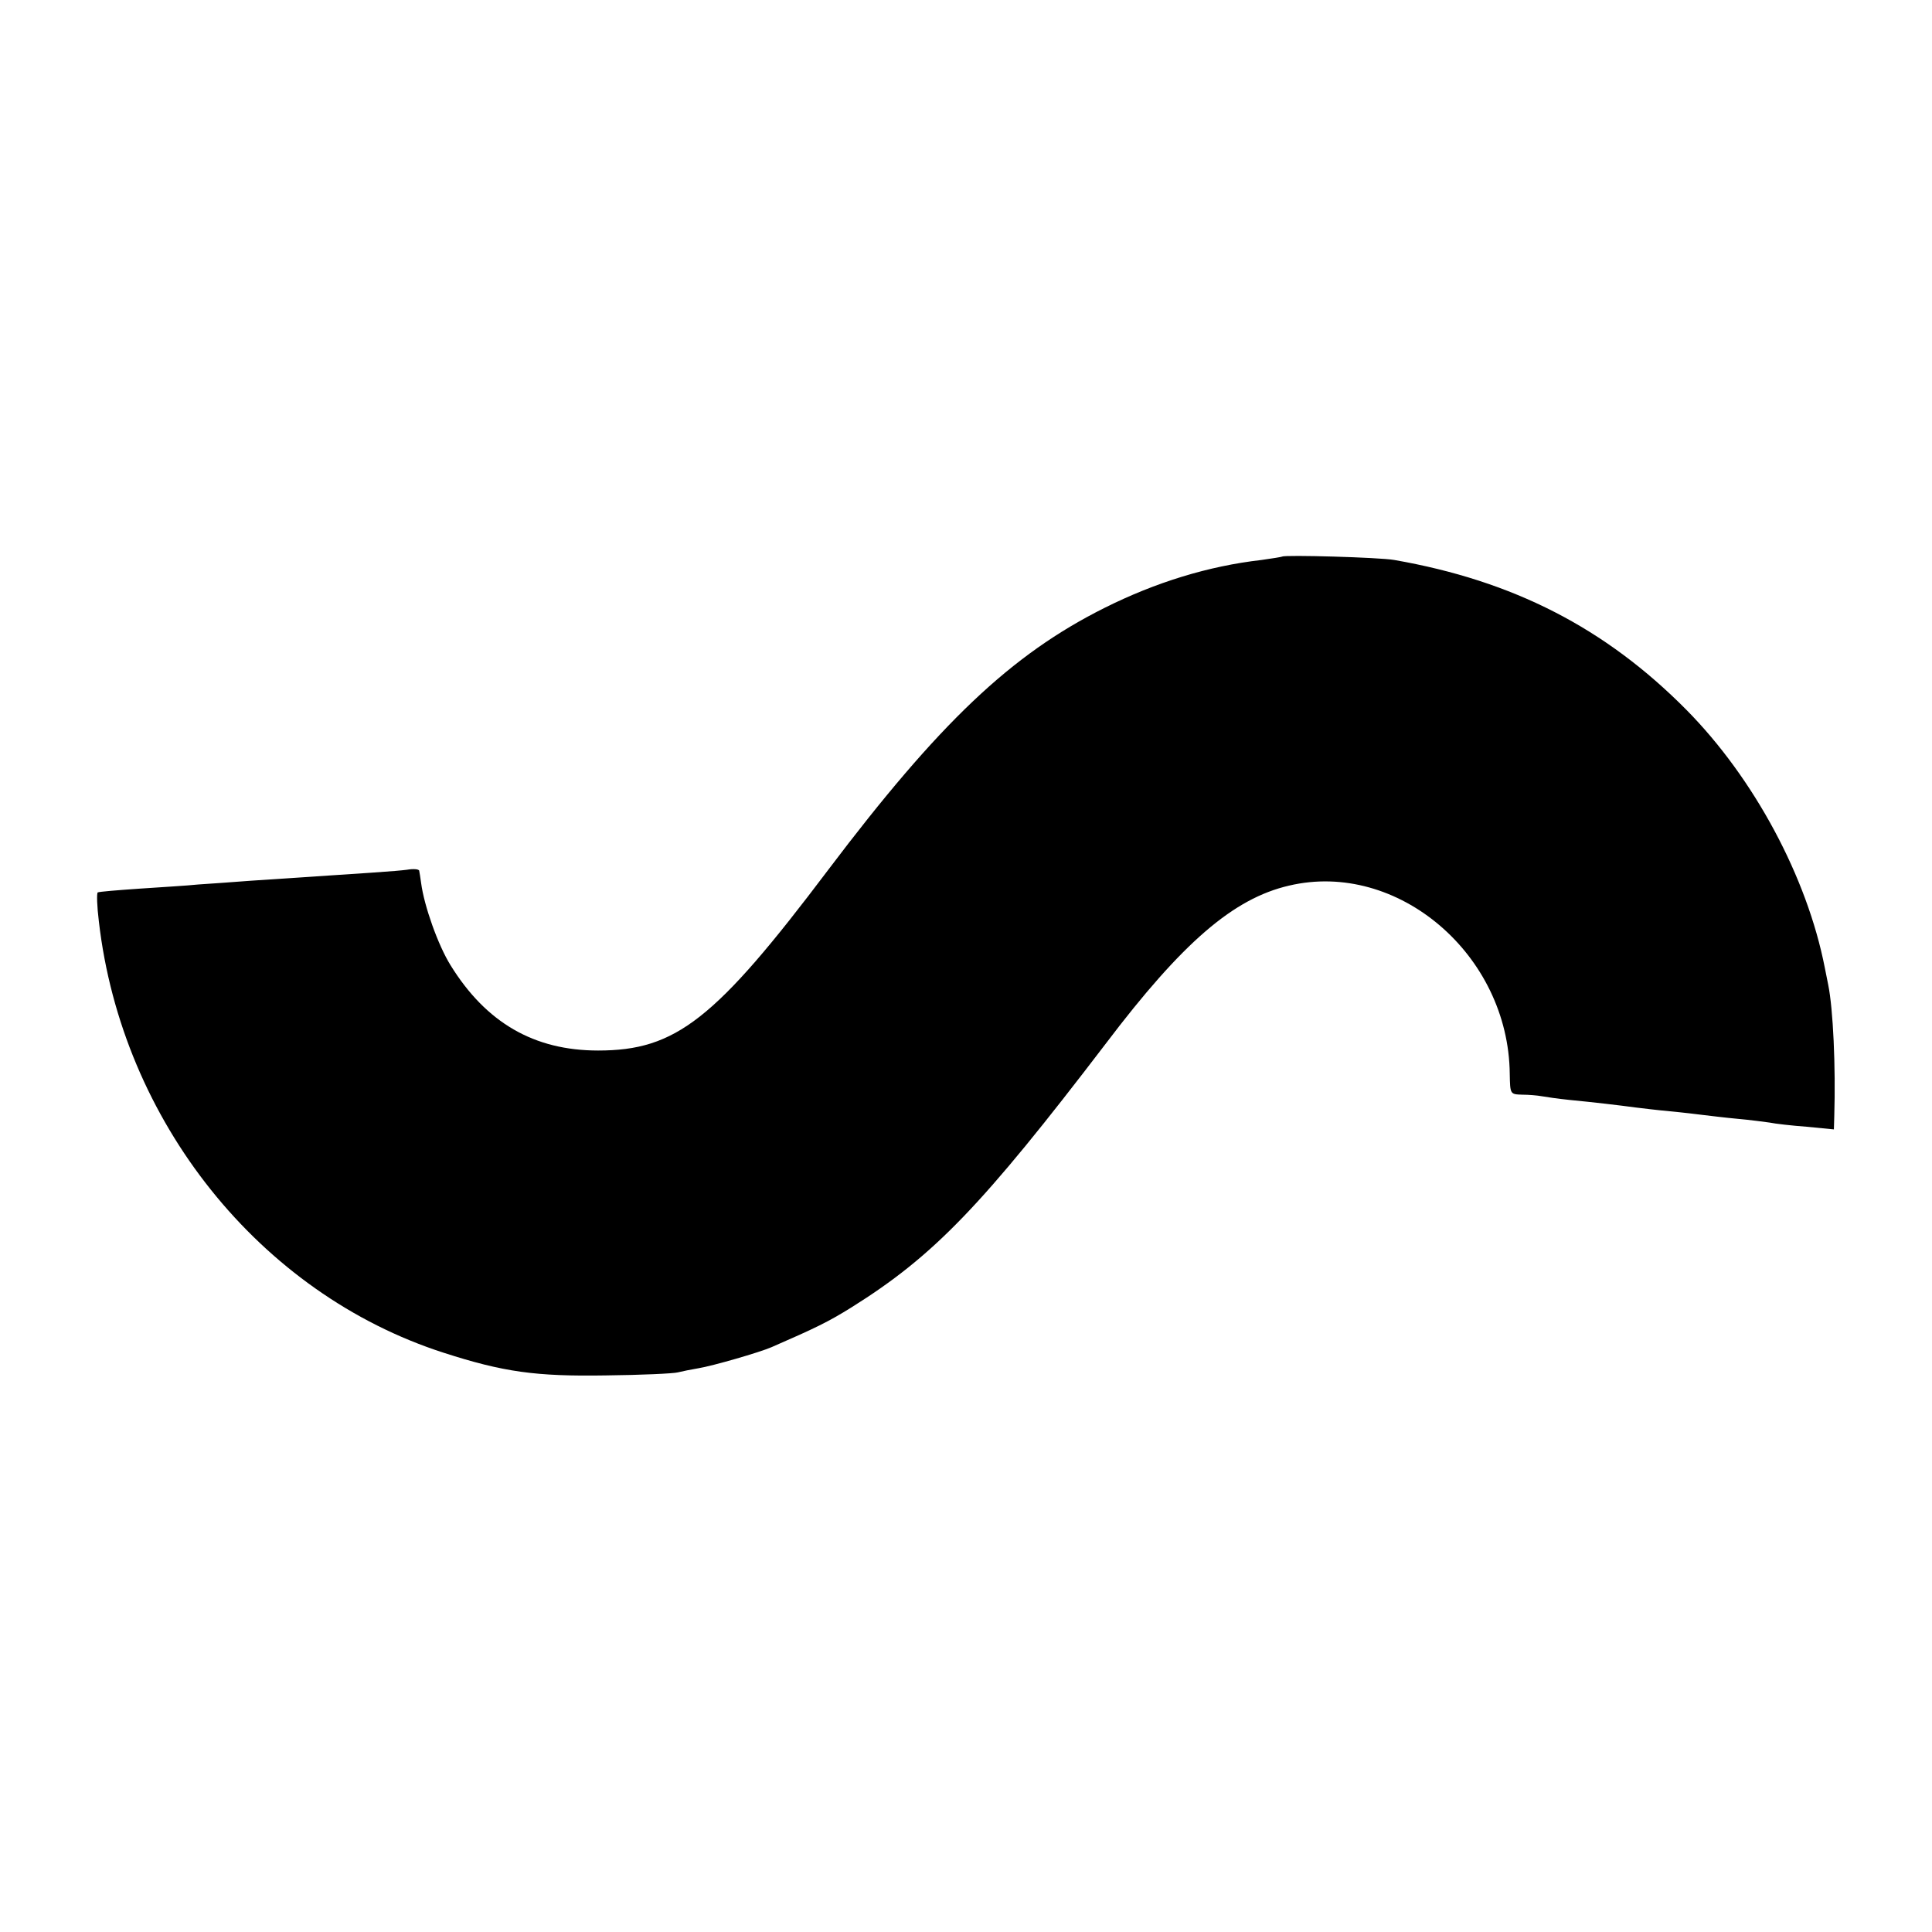
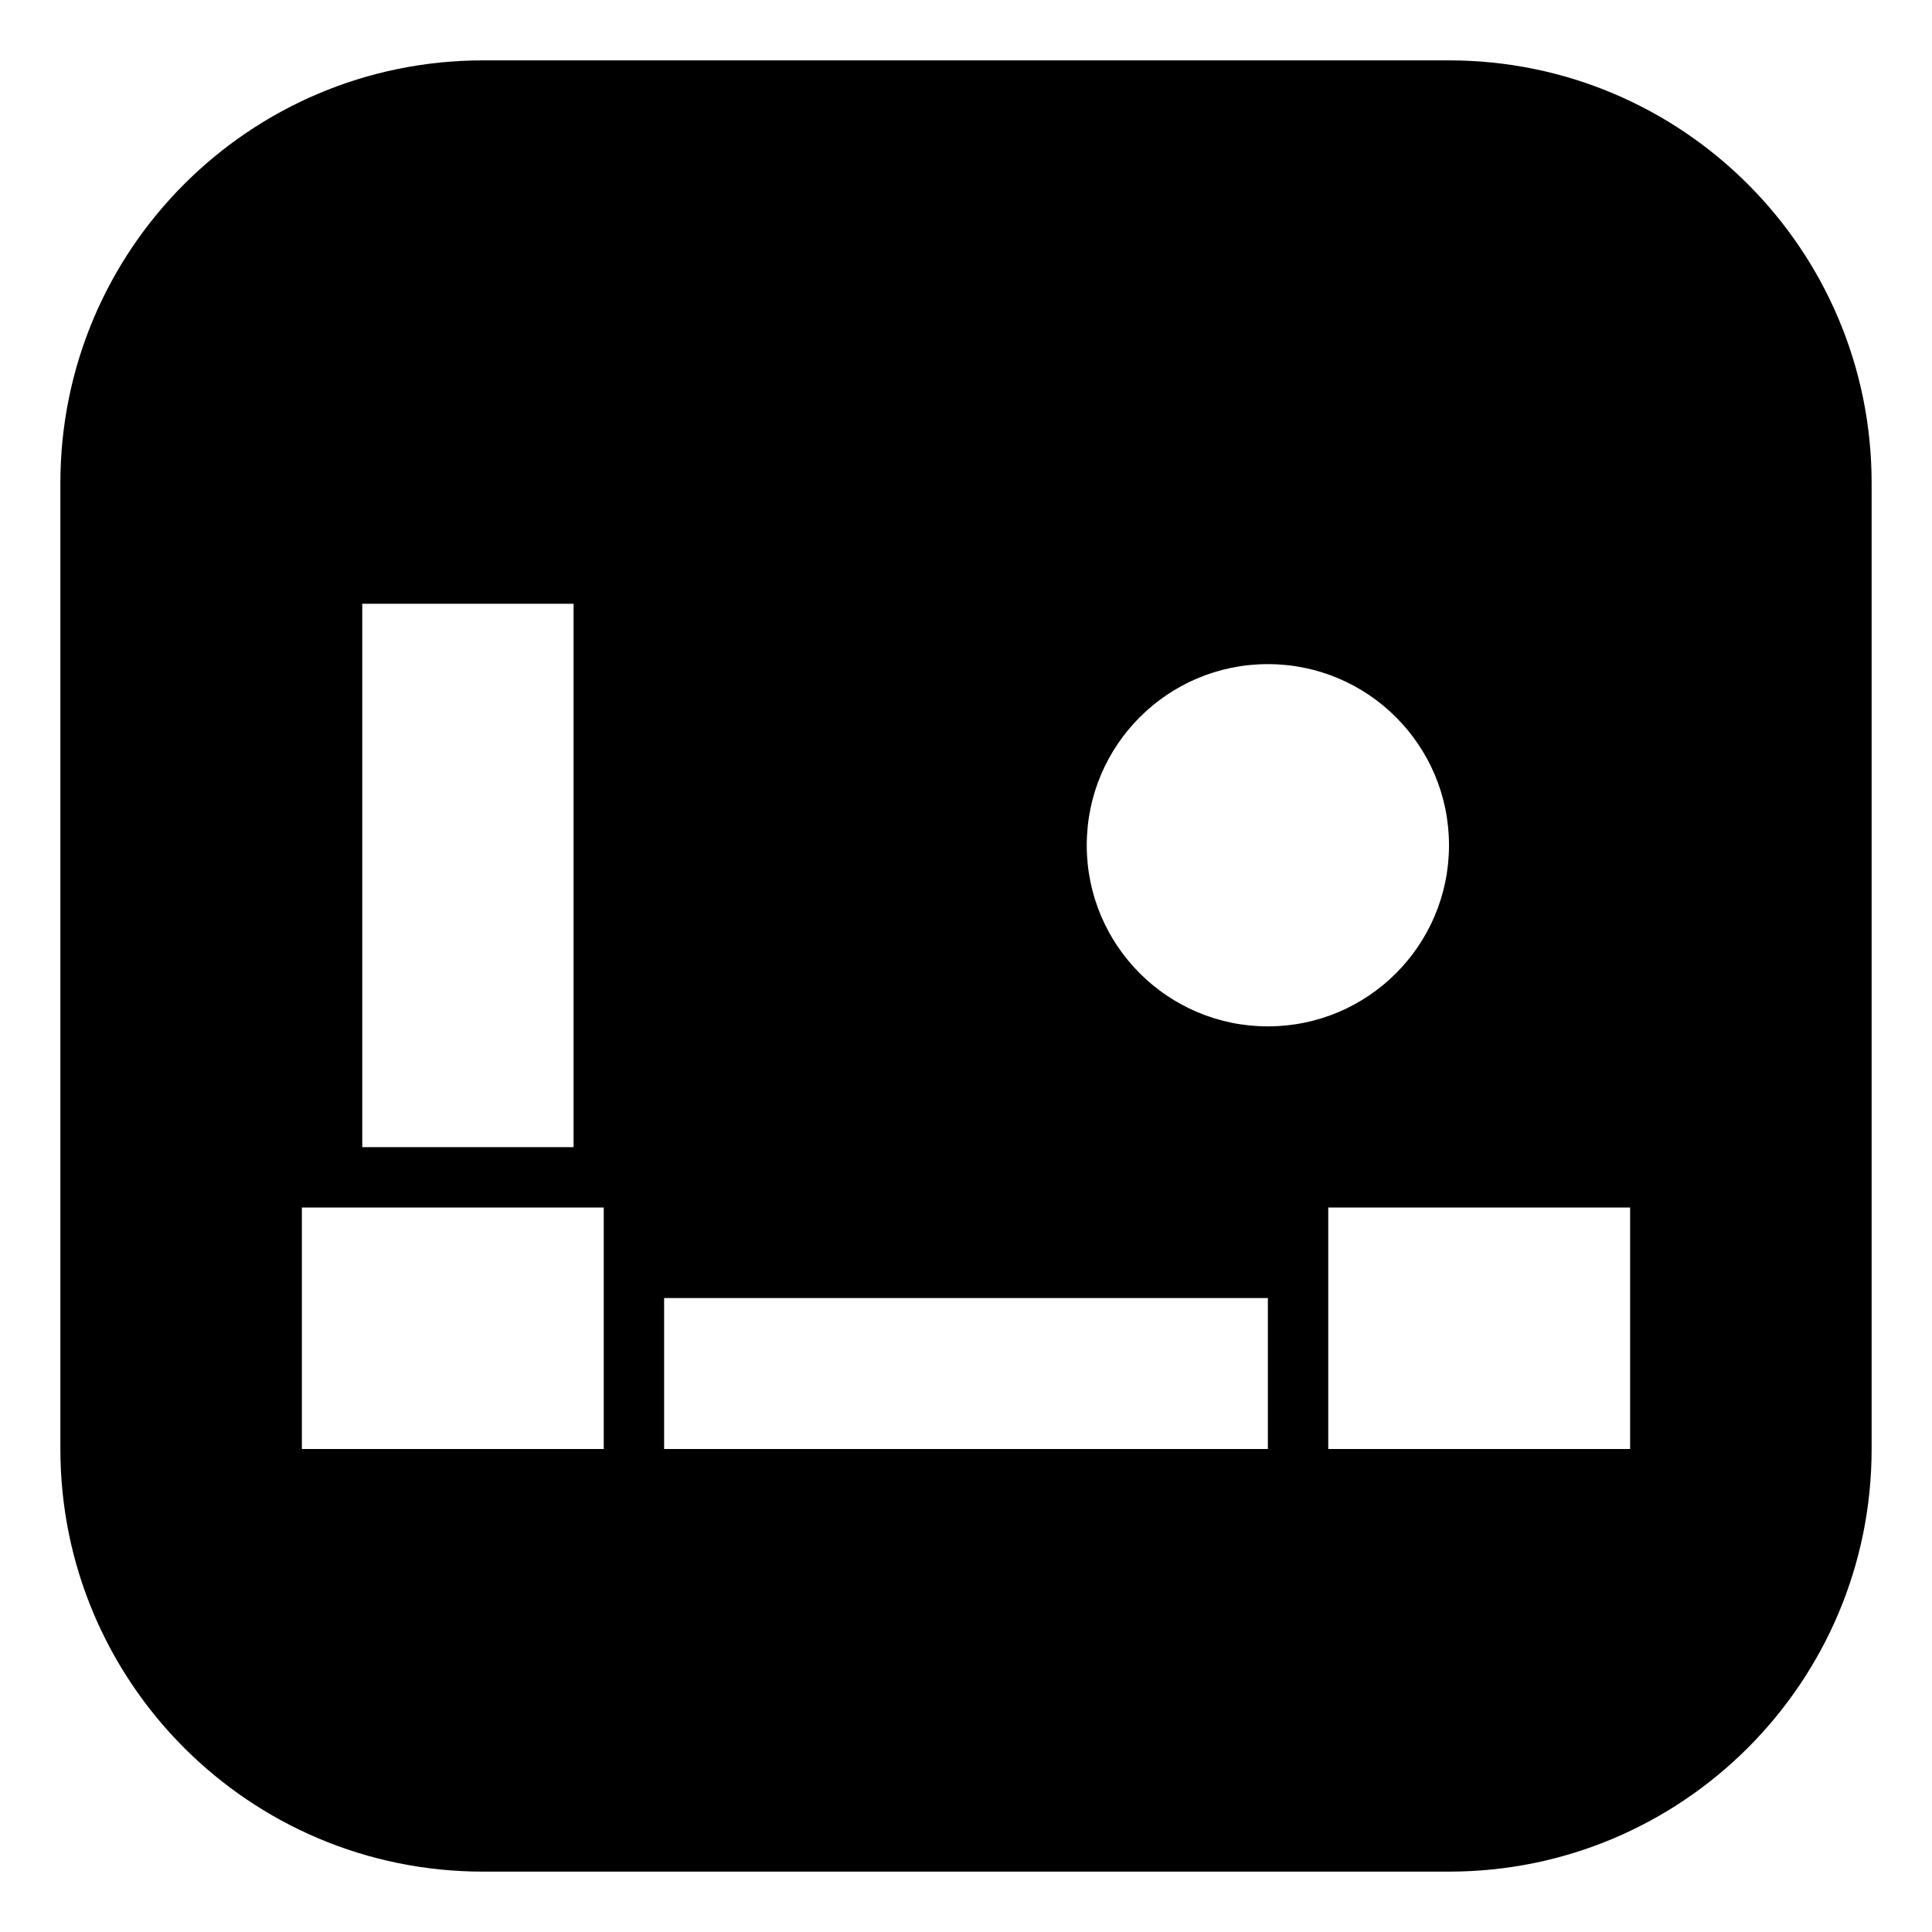
- <svg xmlns="http://www.w3.org/2000/svg" version="1" width="682.667" height="682.667" viewBox="0 0 512 512">
-   <path d="M339.8 147.5c-.2.1-2.6.5-5.5.9-14 1.6-28 5.9-41.6 12.7-24.8 12.4-43.8 30.5-73.2 69.4-30 39.8-40.4 47.9-61 47.9-17 0-29.7-7.4-39.1-22.6-3.3-5.3-7-15.7-7.8-21.8-.2-1.4-.4-2.8-.5-3.2 0-.5-1.6-.6-3.3-.3-3.3.4-8 .7-41.3 2.9-4.9.4-11.2.8-14 1-2.7.3-9.7.7-15.5 1.1-5.8.4-10.7.8-11.1 1-.3.2-.2 3.7.3 7.7 6.1 52.9 42.6 98.6 91.4 114.3 15.8 5.1 24.4 6.3 42.9 6 9.4-.1 18-.5 19.1-.8 1.2-.3 3.7-.8 5.5-1.1 3.7-.6 16.2-4.2 19.4-5.6 11.7-5.1 15-6.7 21.1-10.5 21.9-13.7 34.6-26.9 67.5-70 20.3-26.8 33.8-38.4 48.5-41.8 28.8-6.8 58.2 18.3 58.5 49.9.1 5.4.1 5.4 3.3 5.5 1.7 0 4 .2 5.1.4 1.1.2 4.5.7 7.5 1 6.2.6 13.1 1.4 17.5 2 1.7.2 5.7.7 9 1 3.3.3 7.4.8 9 1 1.7.2 5.7.7 9 1 3.3.3 7.1.8 8.5 1 1.4.3 5.8.8 9.8 1.1l7.2.7.1-3.4c.4-13.3-.3-28.5-1.6-34.9-.3-1.4-.7-3.4-.9-4.5-4.7-24.1-18.8-50.3-36.7-68.4-21.5-21.7-45.9-34.2-77.4-39.7-3.9-.7-29.1-1.4-29.7-.9z" />
+ <svg xmlns="http://www.w3.org/2000/svg" viewBox="0 0 64 64" width="64" height="64">
+   <path d="M16 2h32a14 14 0 0 1 14 14v32a14 14 0 0 1-14 14H16A14 14 0 0 1 2 48V16A14 14 0 0 1 16 2zm-6 38v8h10v-8zm12 3v5h20v-5zm22-3v8h10v-8zM12 20v18h7V20zm30 2a6 6 0 1 0 0 12 6 6 0 0 0 0-12z" fill="#000" fill-rule="evenodd" />
</svg>
